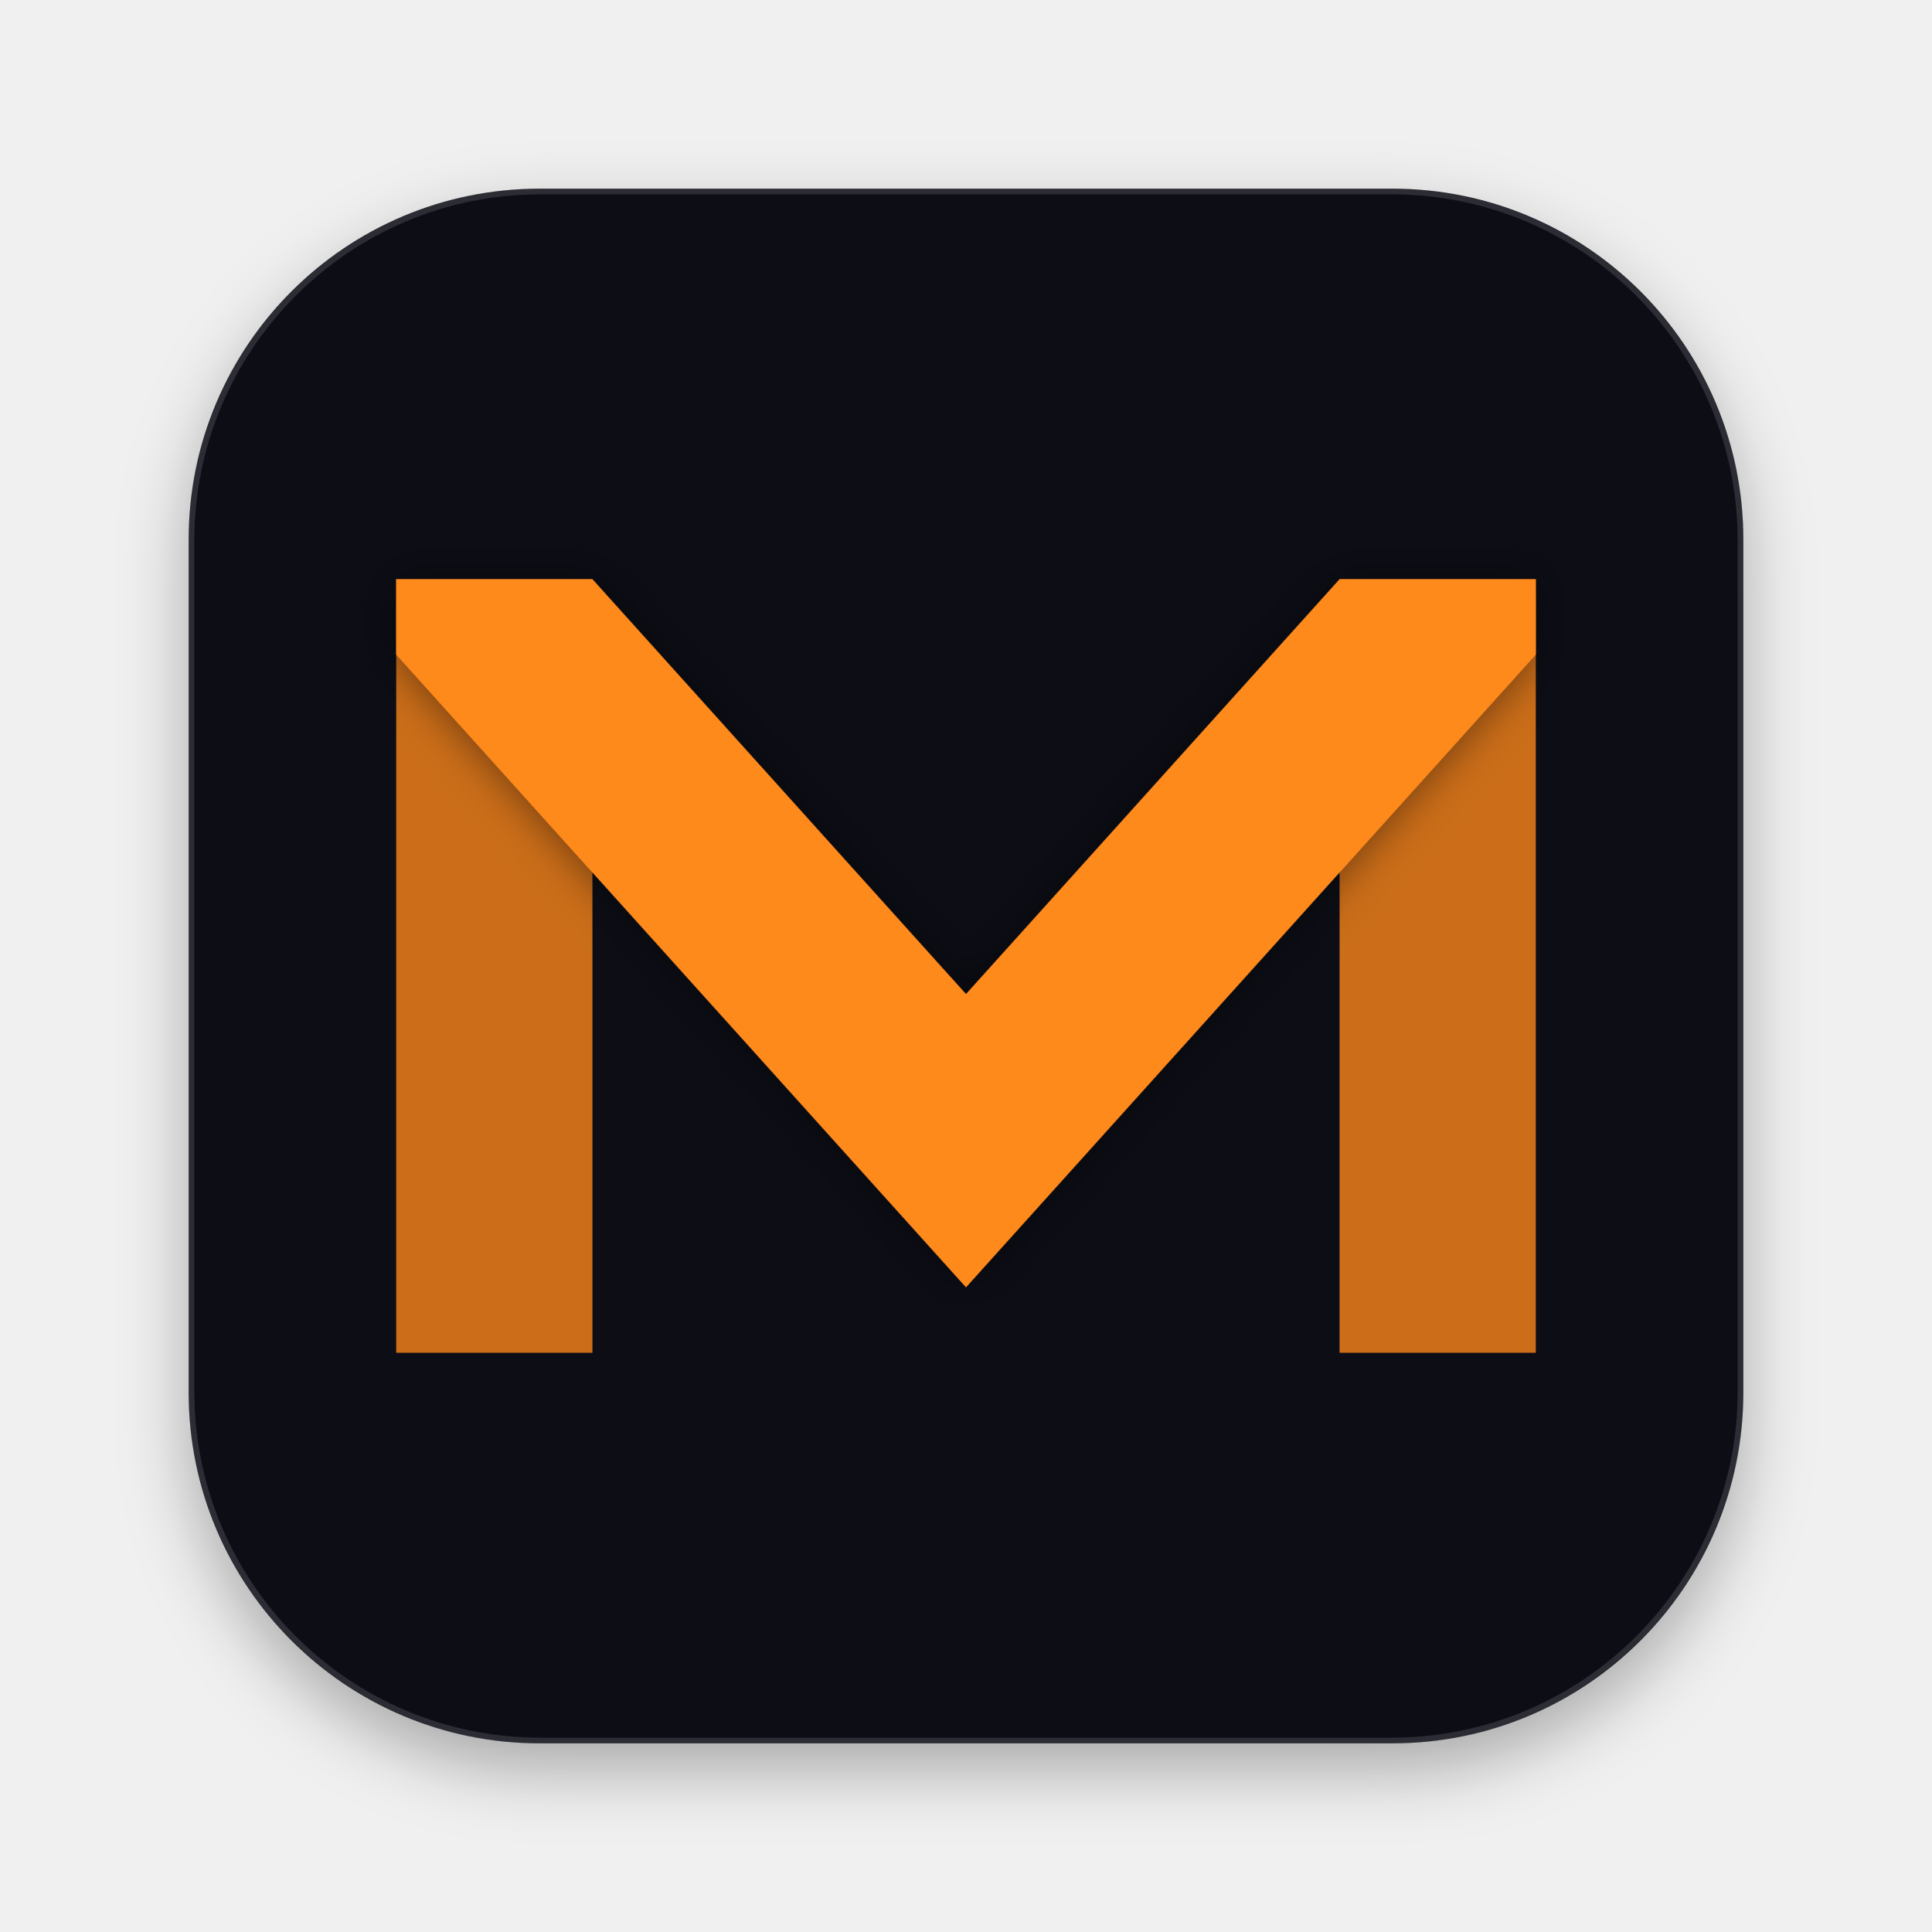
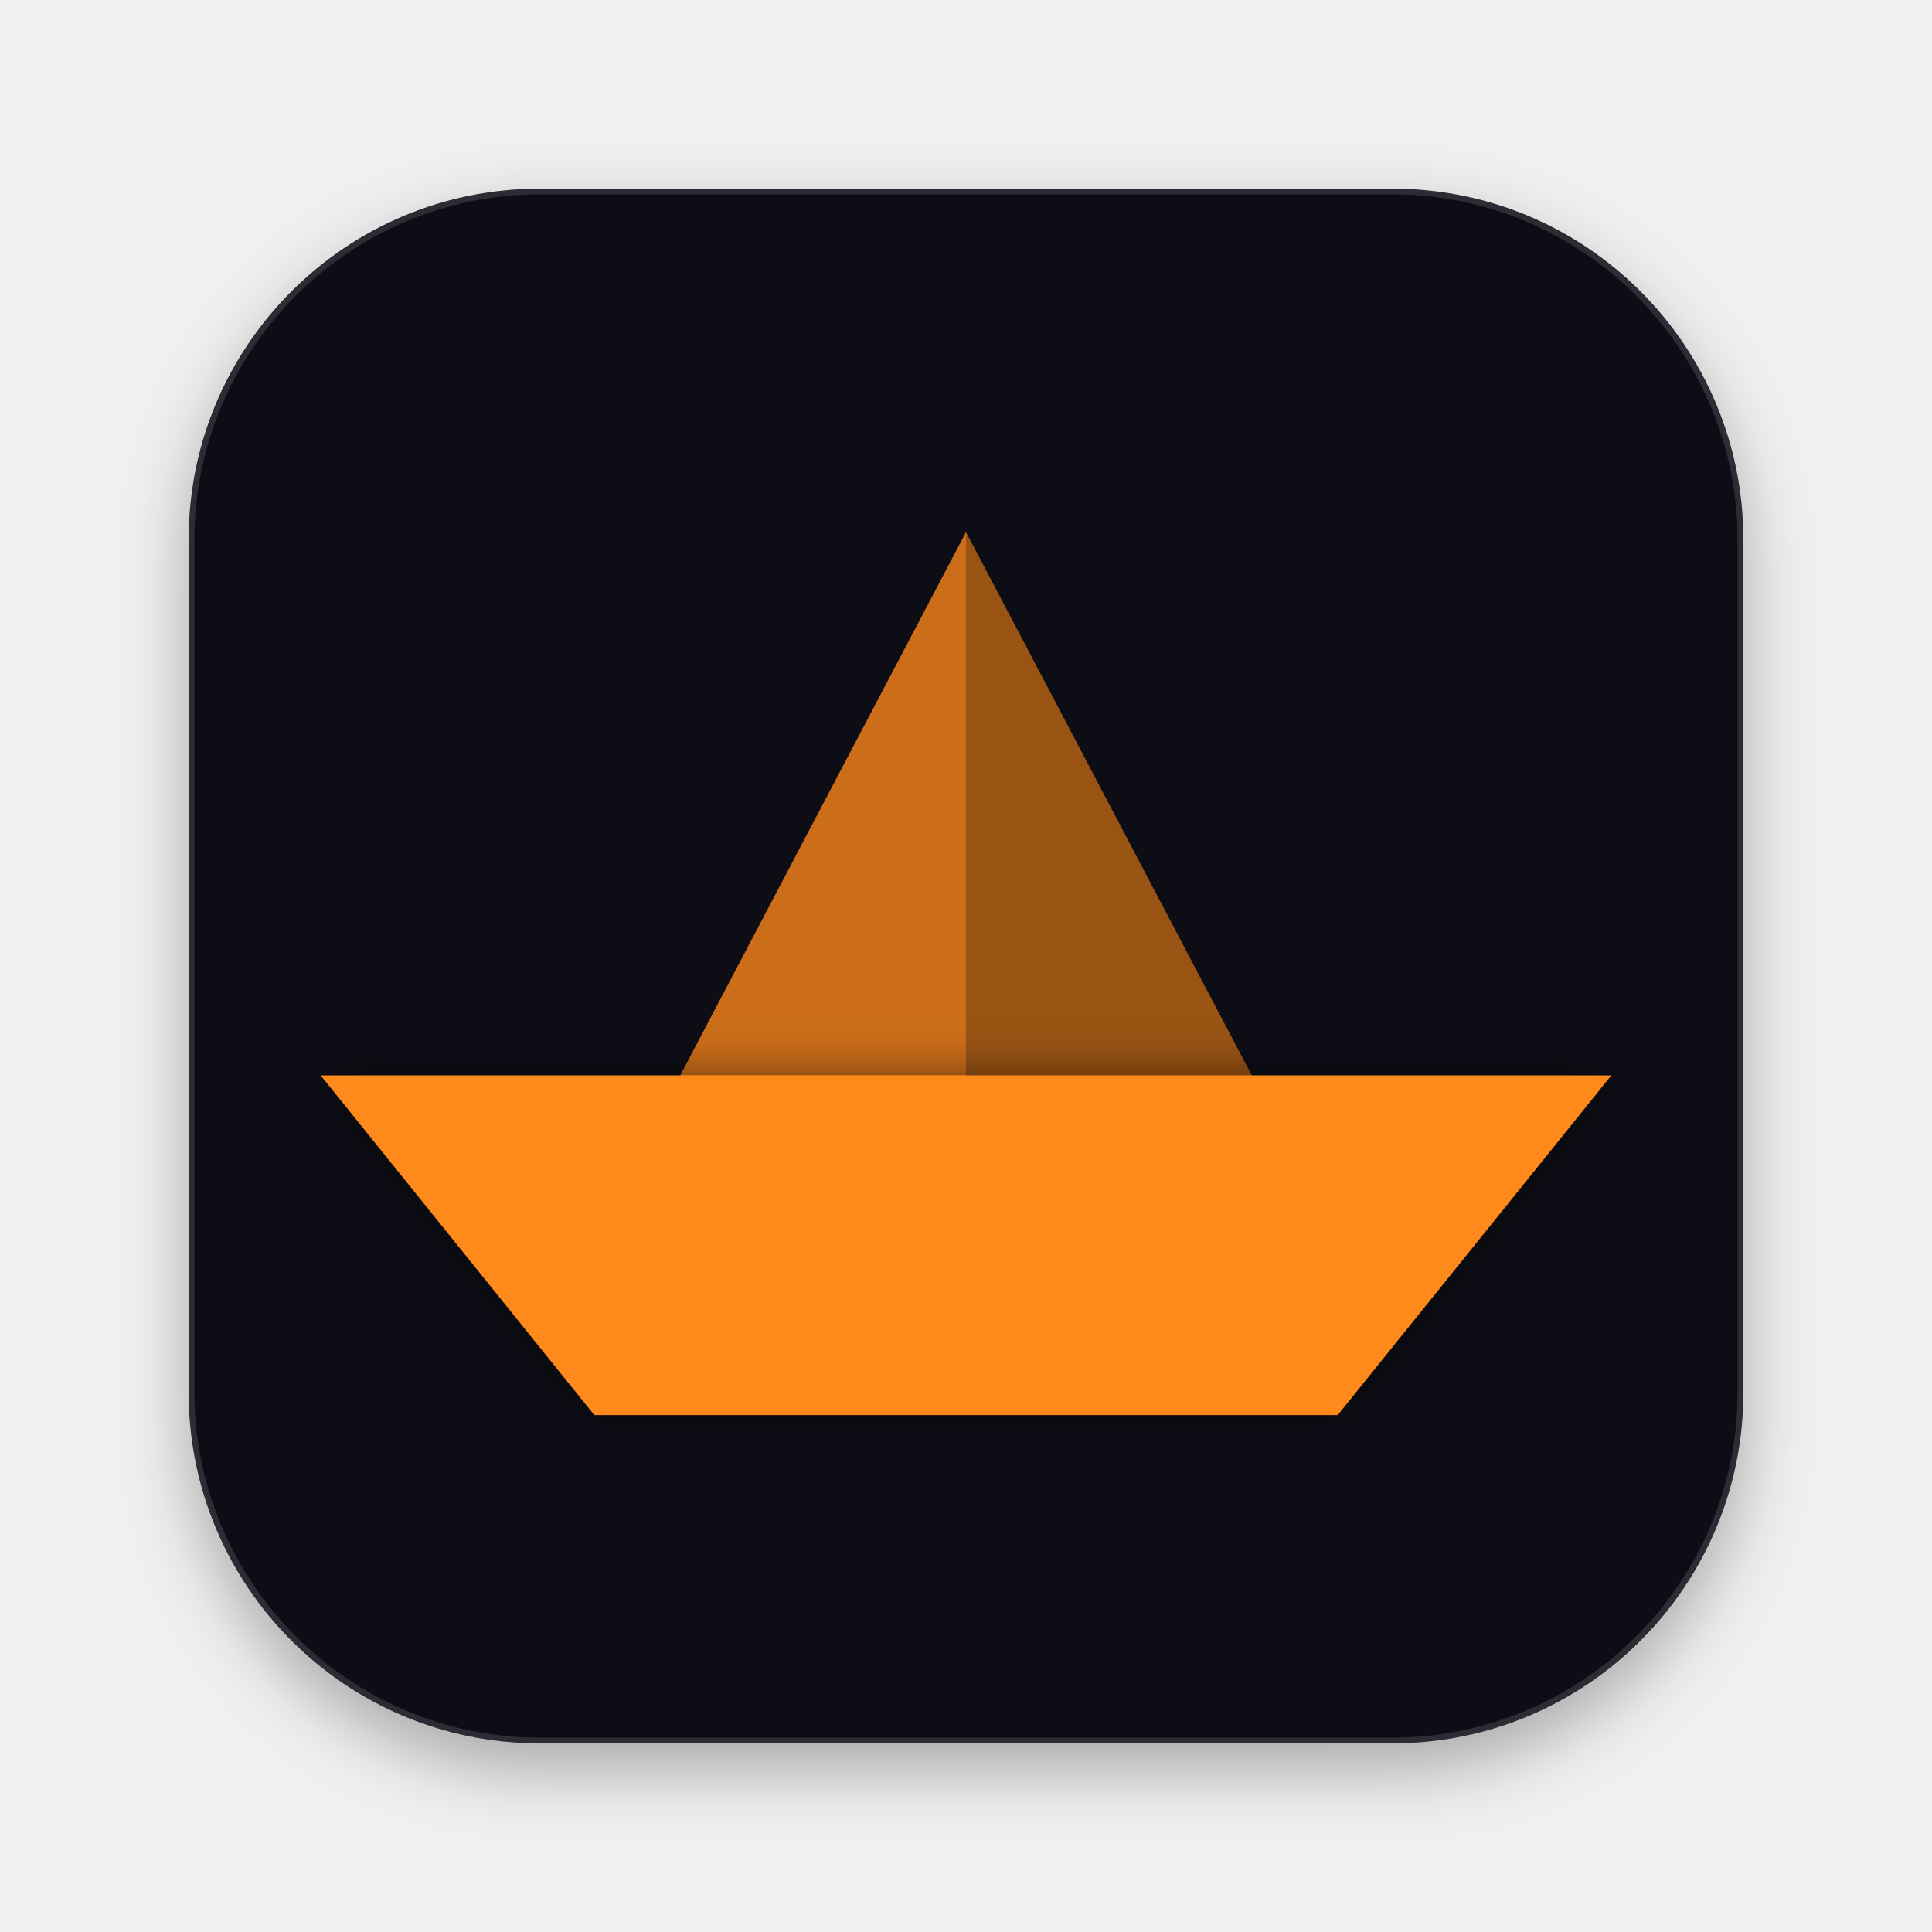
<svg xmlns="http://www.w3.org/2000/svg" width="1024" height="1024" viewBox="0 0 1024 1024">
  <defs>
    <filter id="shadow" x="-20%" y="-20%" width="140%" height="150%">
      <feDropShadow dx="0" dy="14" stdDeviation="18" flood-color="#000" flood-opacity="0.30" />
    </filter>
    <filter id="fold" x="-30%" y="-30%" width="160%" height="160%">
      <feDropShadow dx="0" dy="0" stdDeviation="12" flood-color="#000" flood-opacity="0.5" />
    </filter>
  </defs>
  <rect x="100" y="100" width="824" height="824" rx="186" fill="#0d0f14" filter="url(#shadow)" />
  <rect x="101.5" y="101.5" width="821" height="821" rx="185" fill="none" stroke="#ffffff" stroke-opacity="0.13" stroke-width="3" />
-   <path d="M 210.0 717.0 L 210.0 307.0 L 314.0 307.0 L 314.0 717.0 Z" fill="#cc6e19" />
-   <path d="M 710.0 717.0 L 710.0 307.0 L 814.0 307.0 L 814.0 717.0 Z" fill="#cc6e19" />
-   <path d="M 210.0 346.9 L 210.0 307.0 L 314.0 307.0 L 512.0 526.9 L 710.0 307.0 L 814.0 307.0 L 814.0 346.9 L 512.0 682.3 Z" fill="#ff8a1f" filter="url(#fold)" />
+   <path d="M 512.0 282.0 L 512.0 590.0 L 350.0 590.0 Z" fill="#cc6e19" />
+   <path d="M 512.0 282.0 L 674.0 590.0 L 512.0 590.0 Z" fill="#995313" />
+   <path d="M 170.0 570.0 L 854.0 570.0 L 709.0 750.0 L 315.0 750.0 Z" fill="#ff8a1f" filter="url(#fold)" />
</svg>
